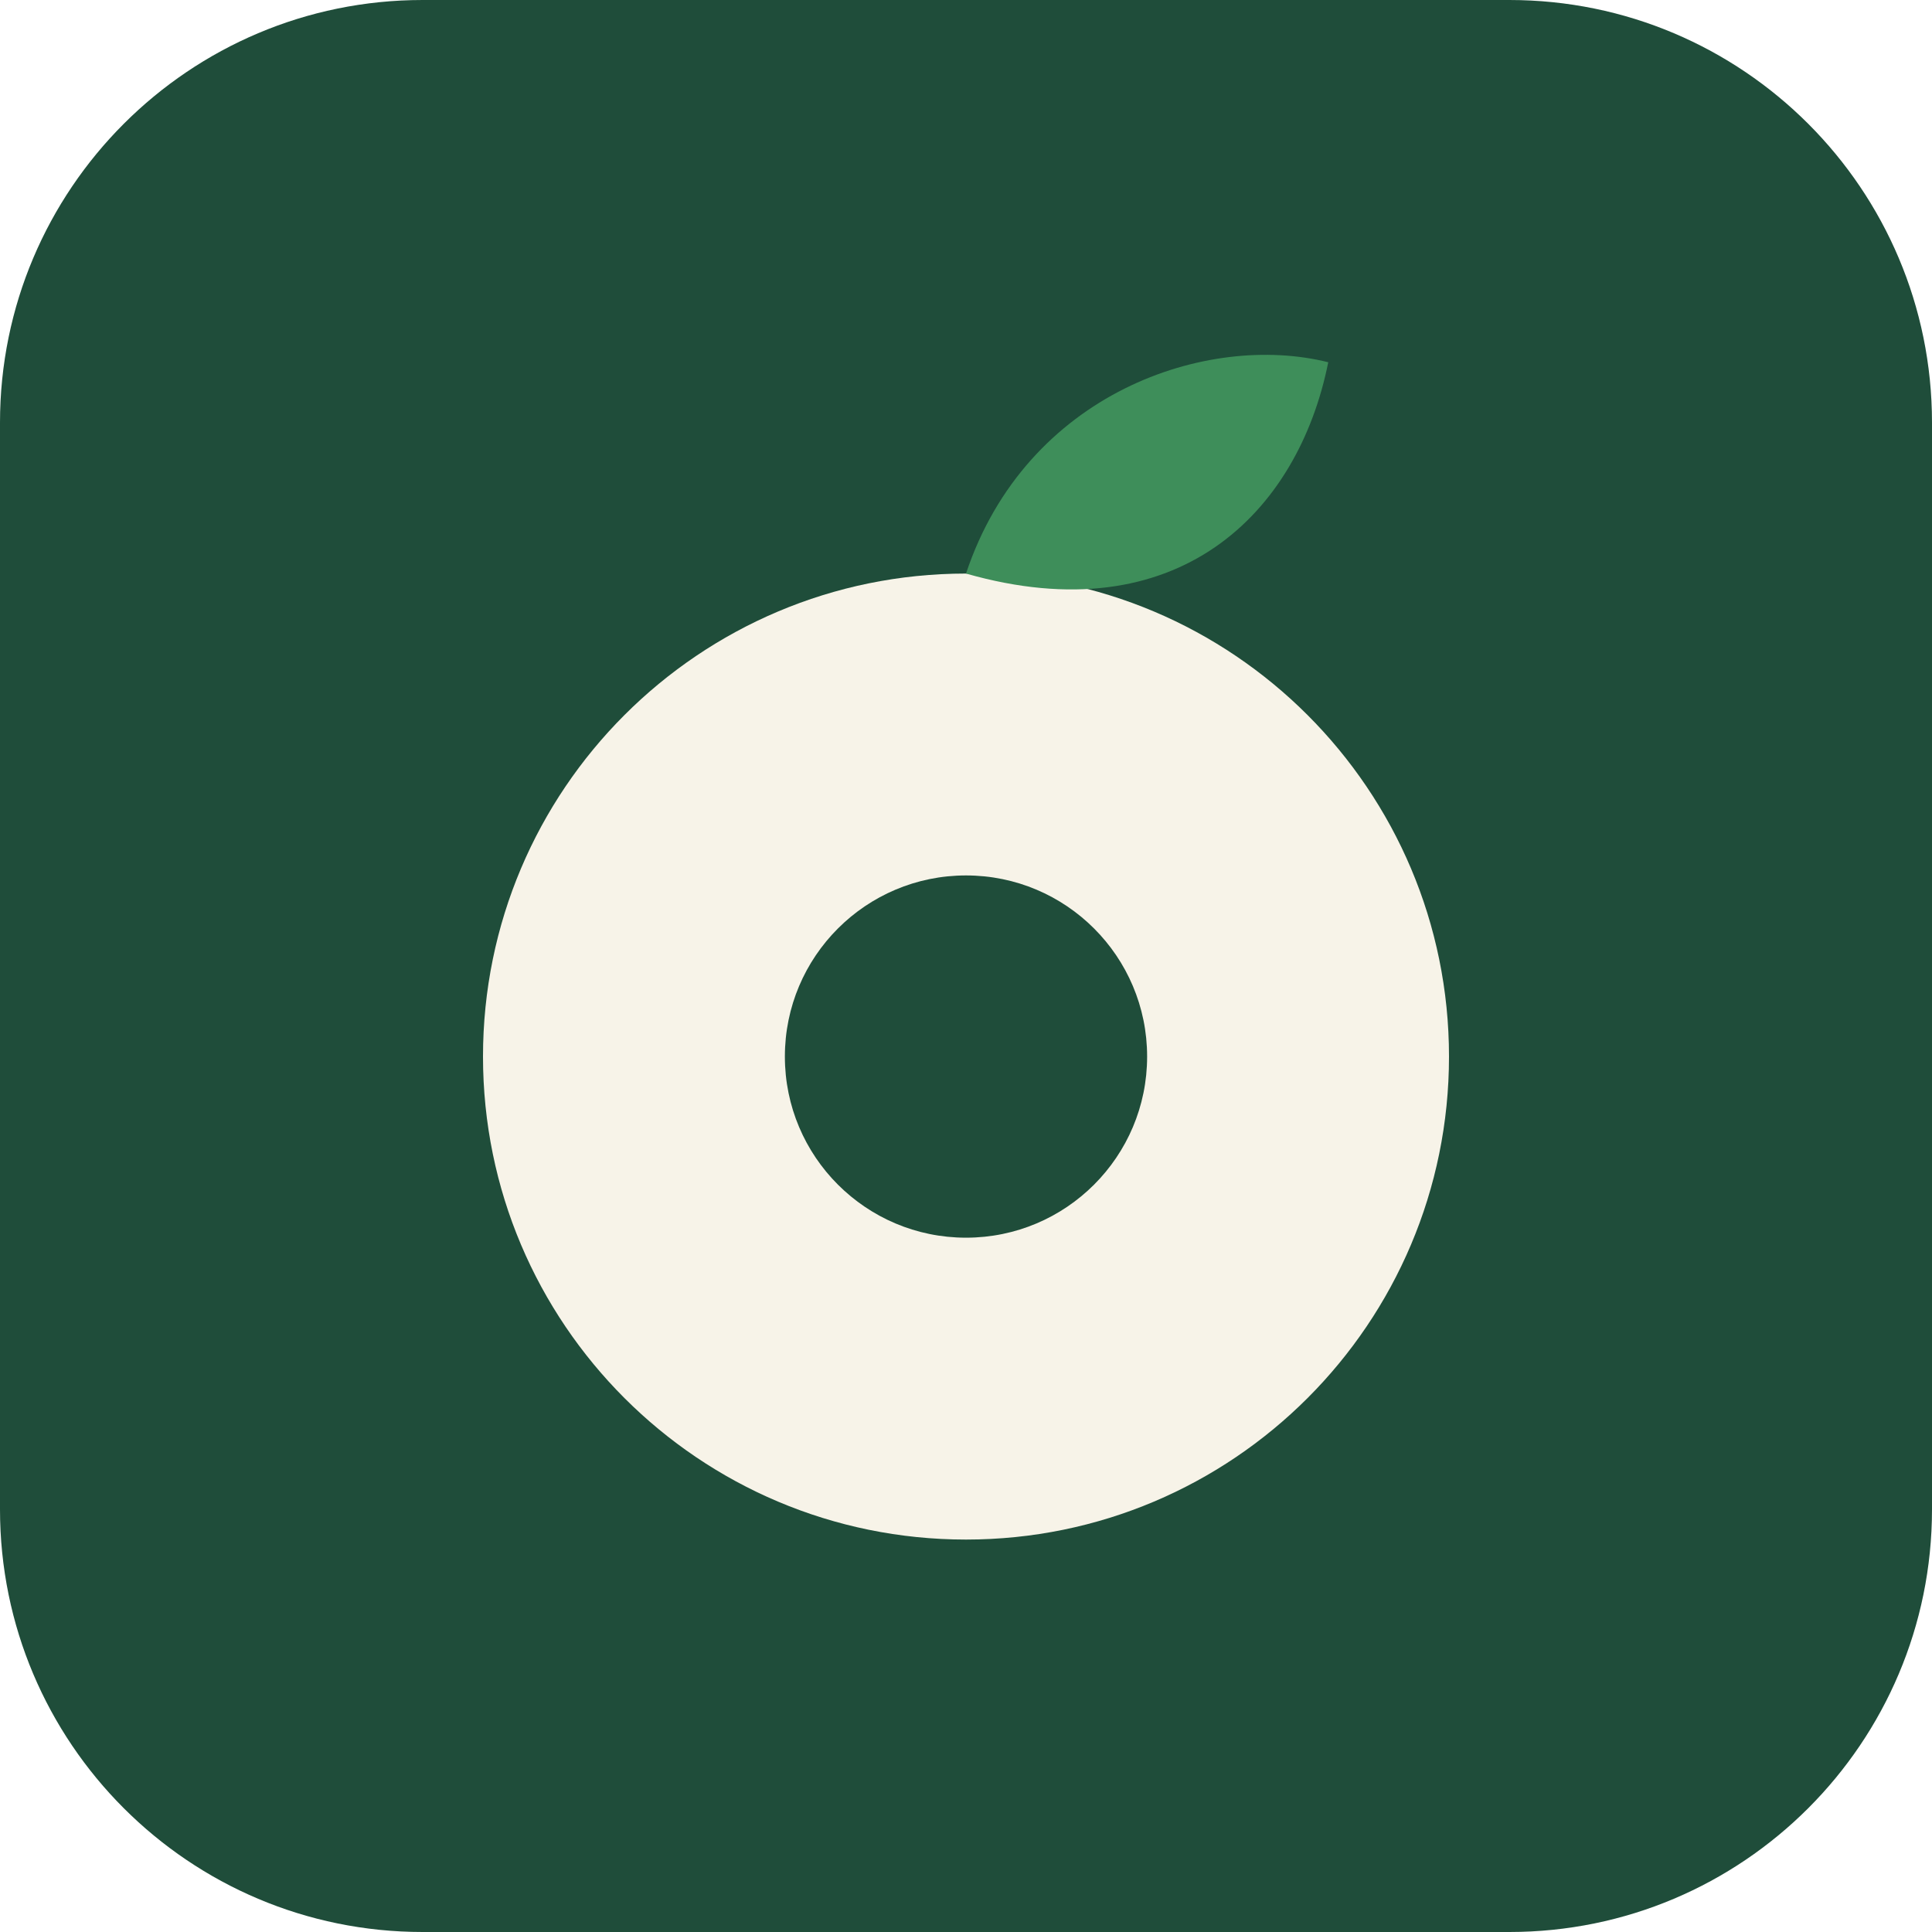
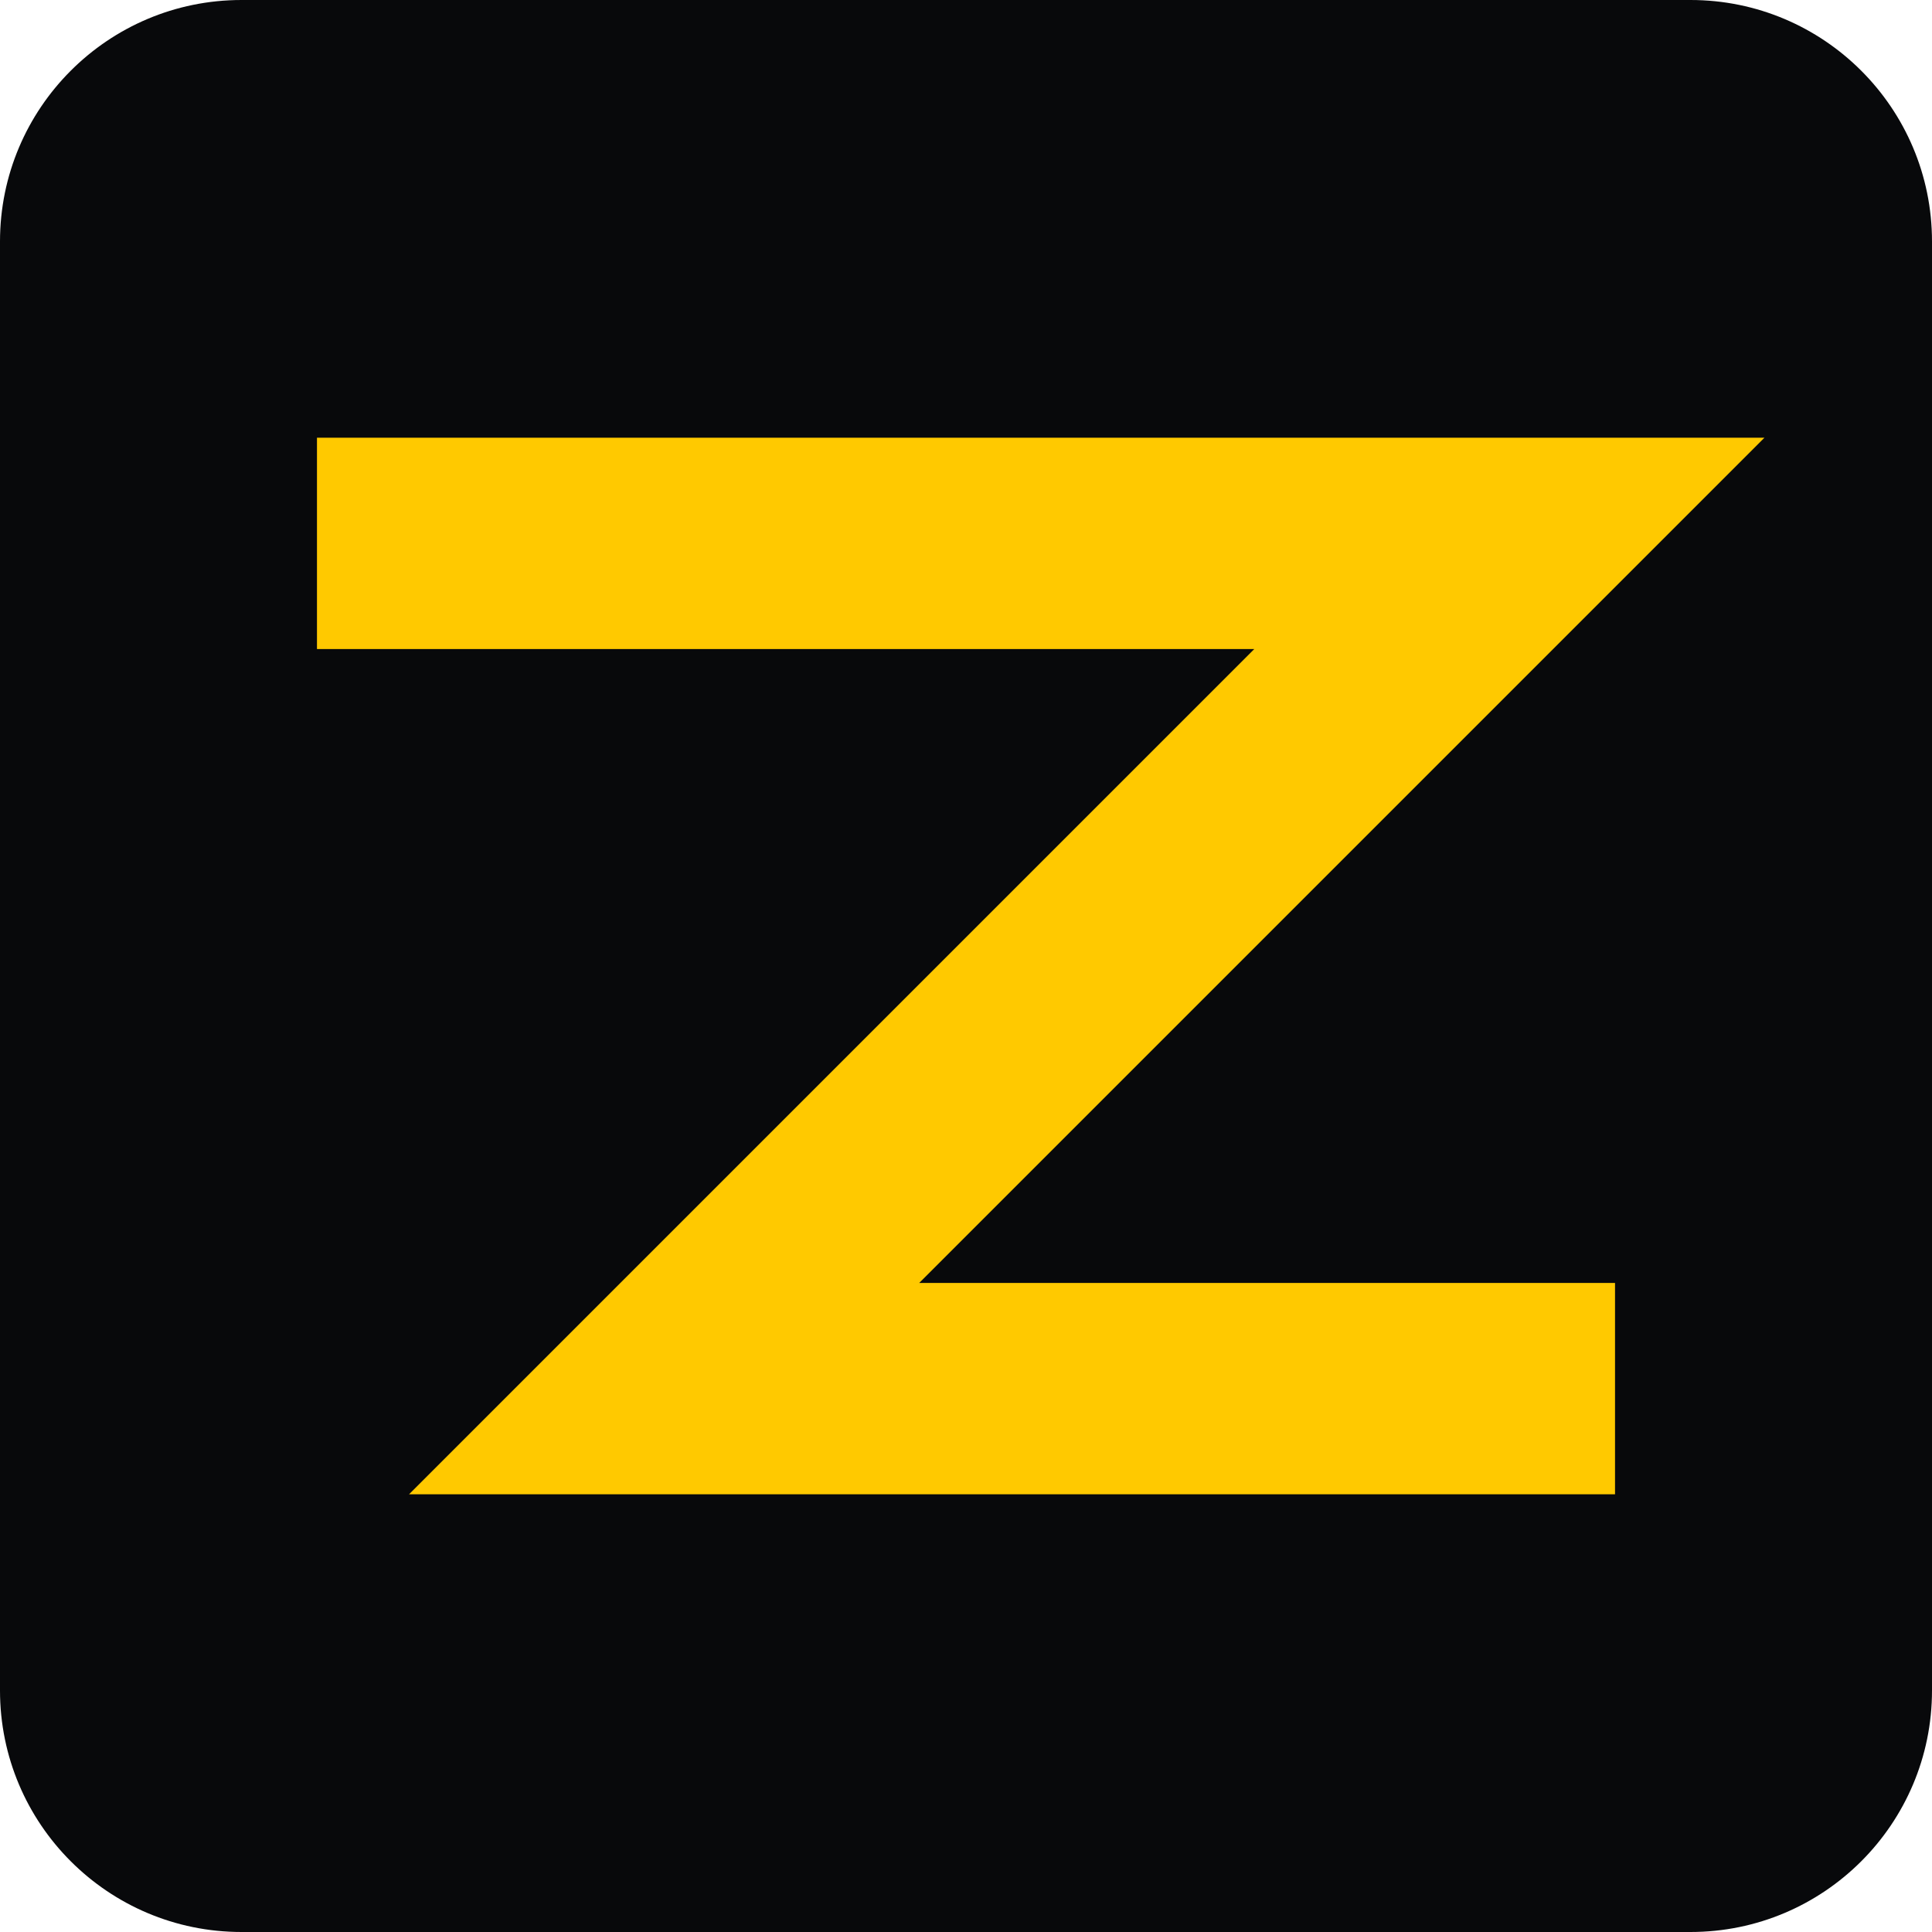
<svg xmlns="http://www.w3.org/2000/svg" viewBox="0 0 64 64">
-   <rect width="64" height="64" rx="14" fill="#1F4D3A" />
-   <circle cx="32" cy="35" r="16" fill="#F7F3E8" />
-   <path d="M32 19c2-6 8-8 12-7-1 5-5 9-12 7z" fill="#3E8E5A" />
-   <circle cx="32" cy="35" r="6" fill="#1F4D3A" />
+   <rect width="64" height="64" rx="8" fill="#08090B" />
+   <path d="M14 18h36L22 46h28" fill="none" stroke="#FFC900" stroke-width="7" stroke-linecap="square" />
</svg>
